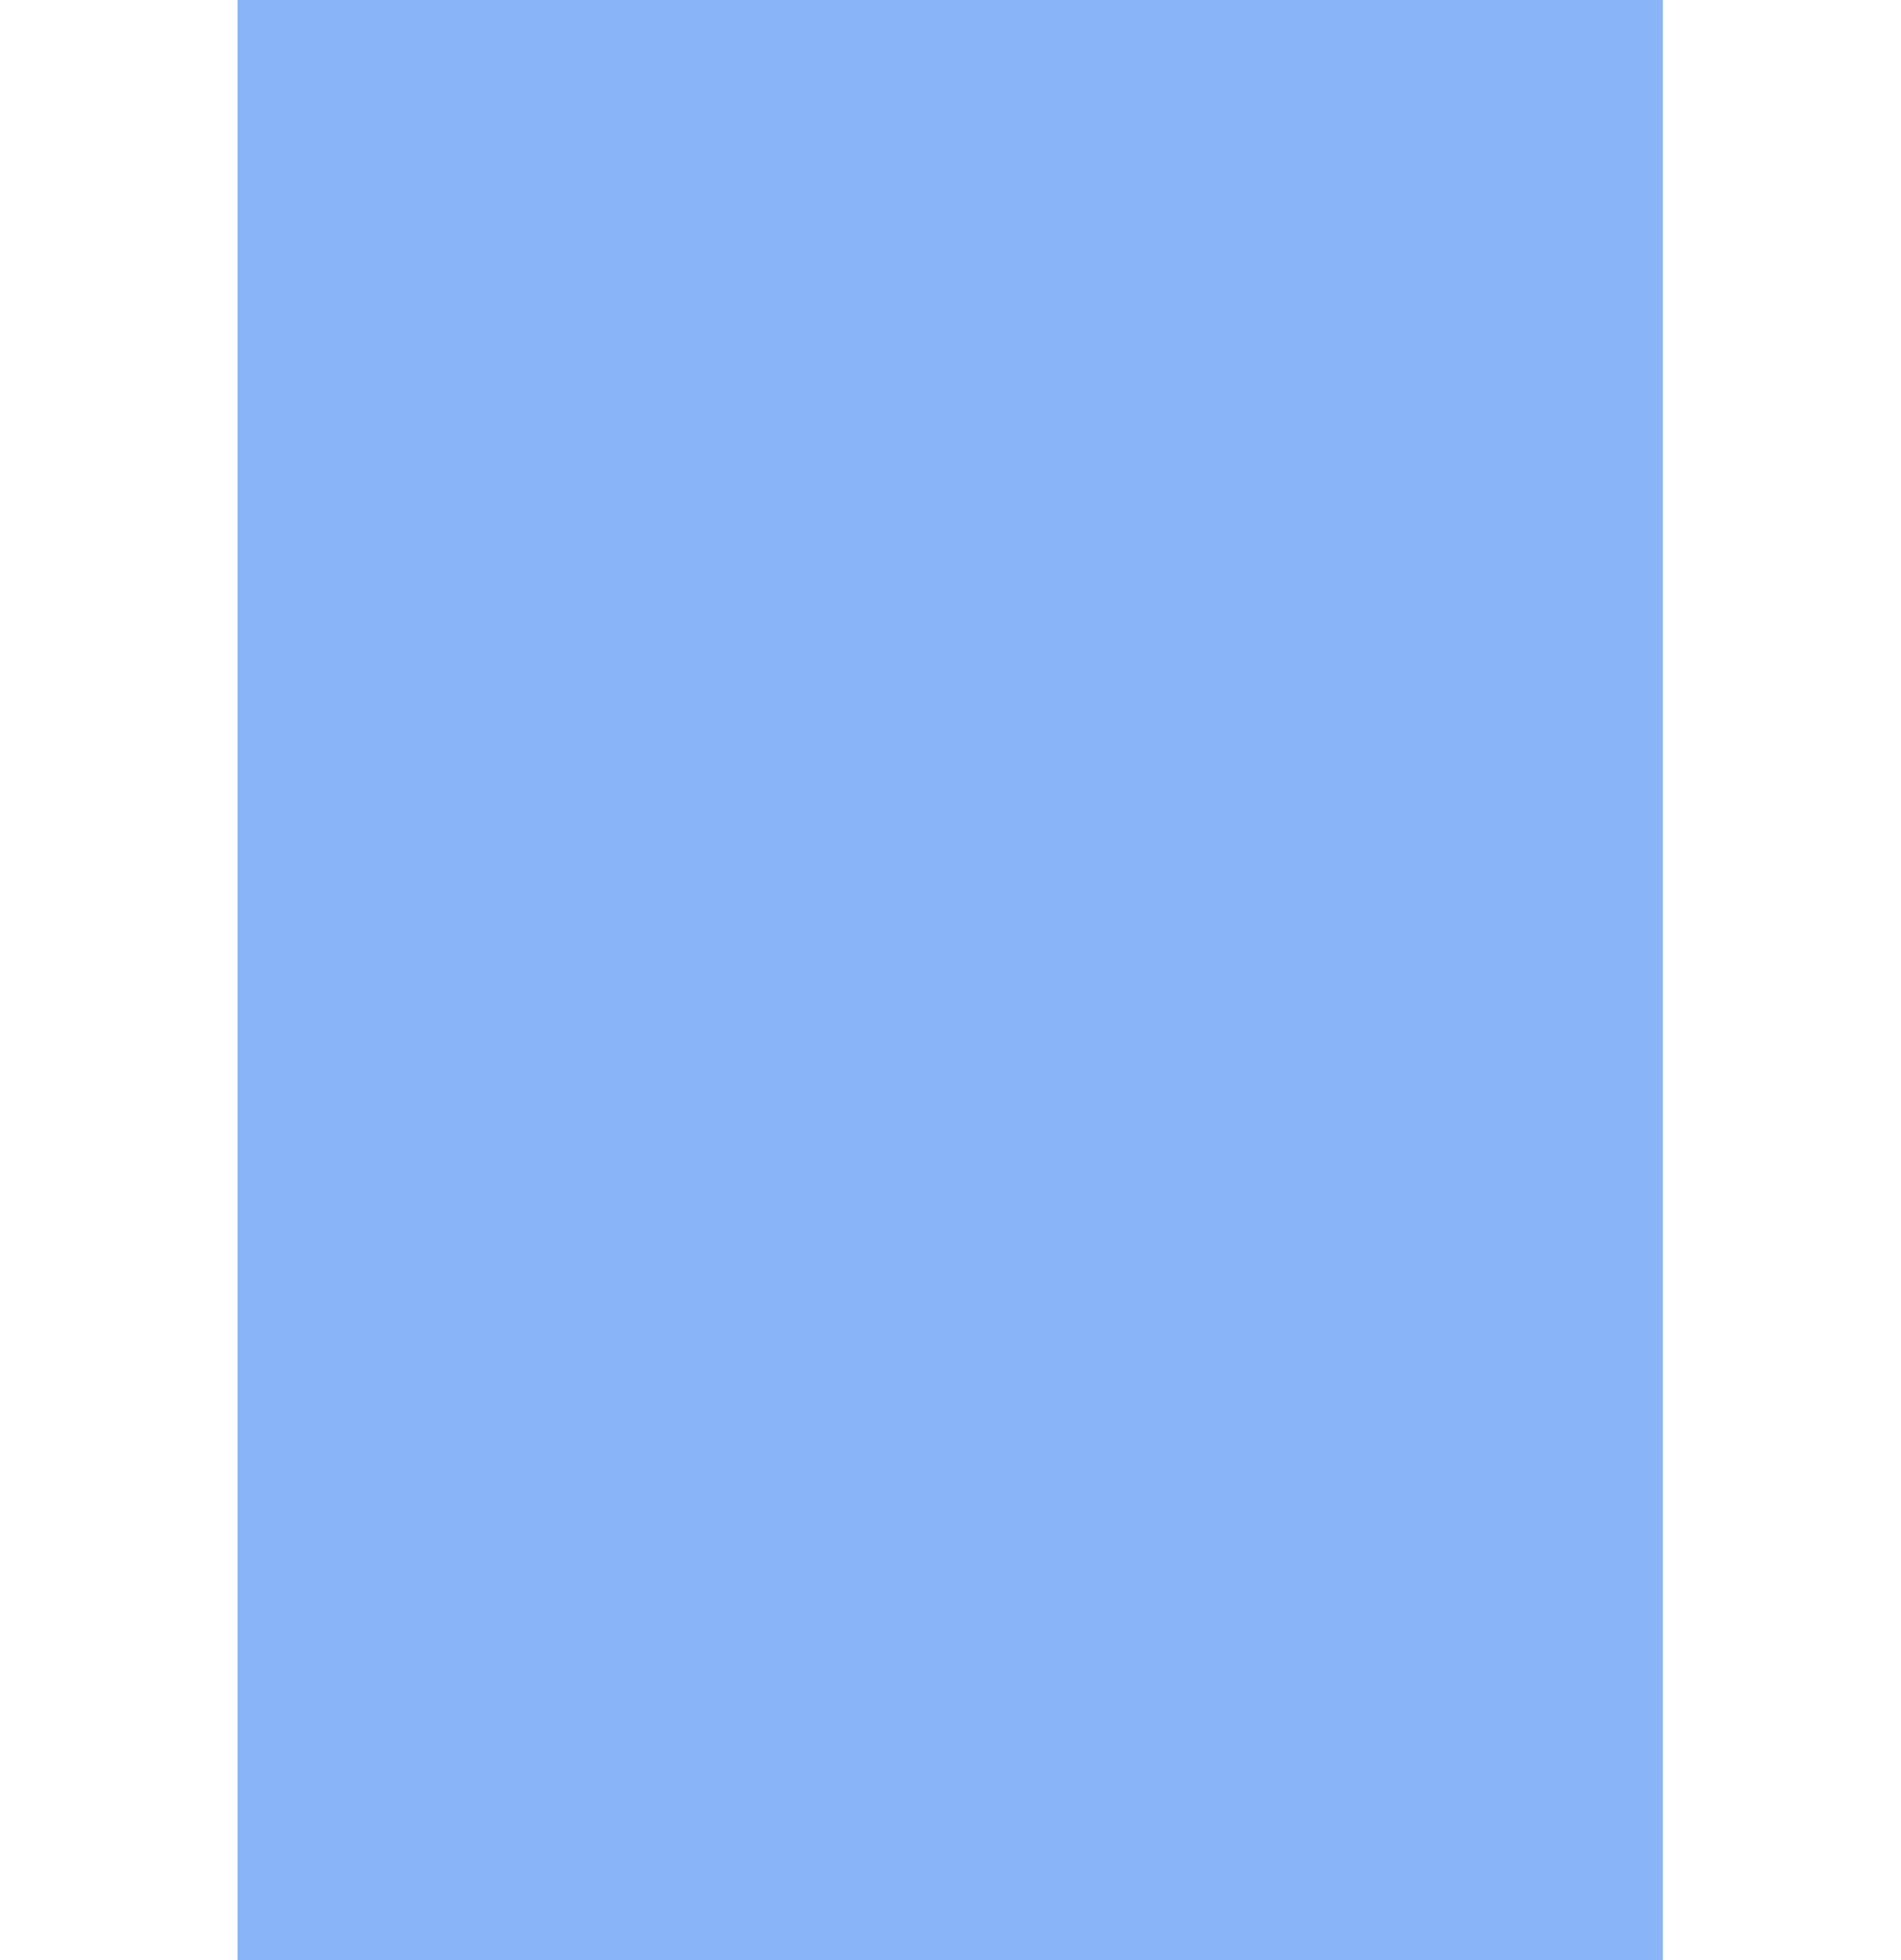
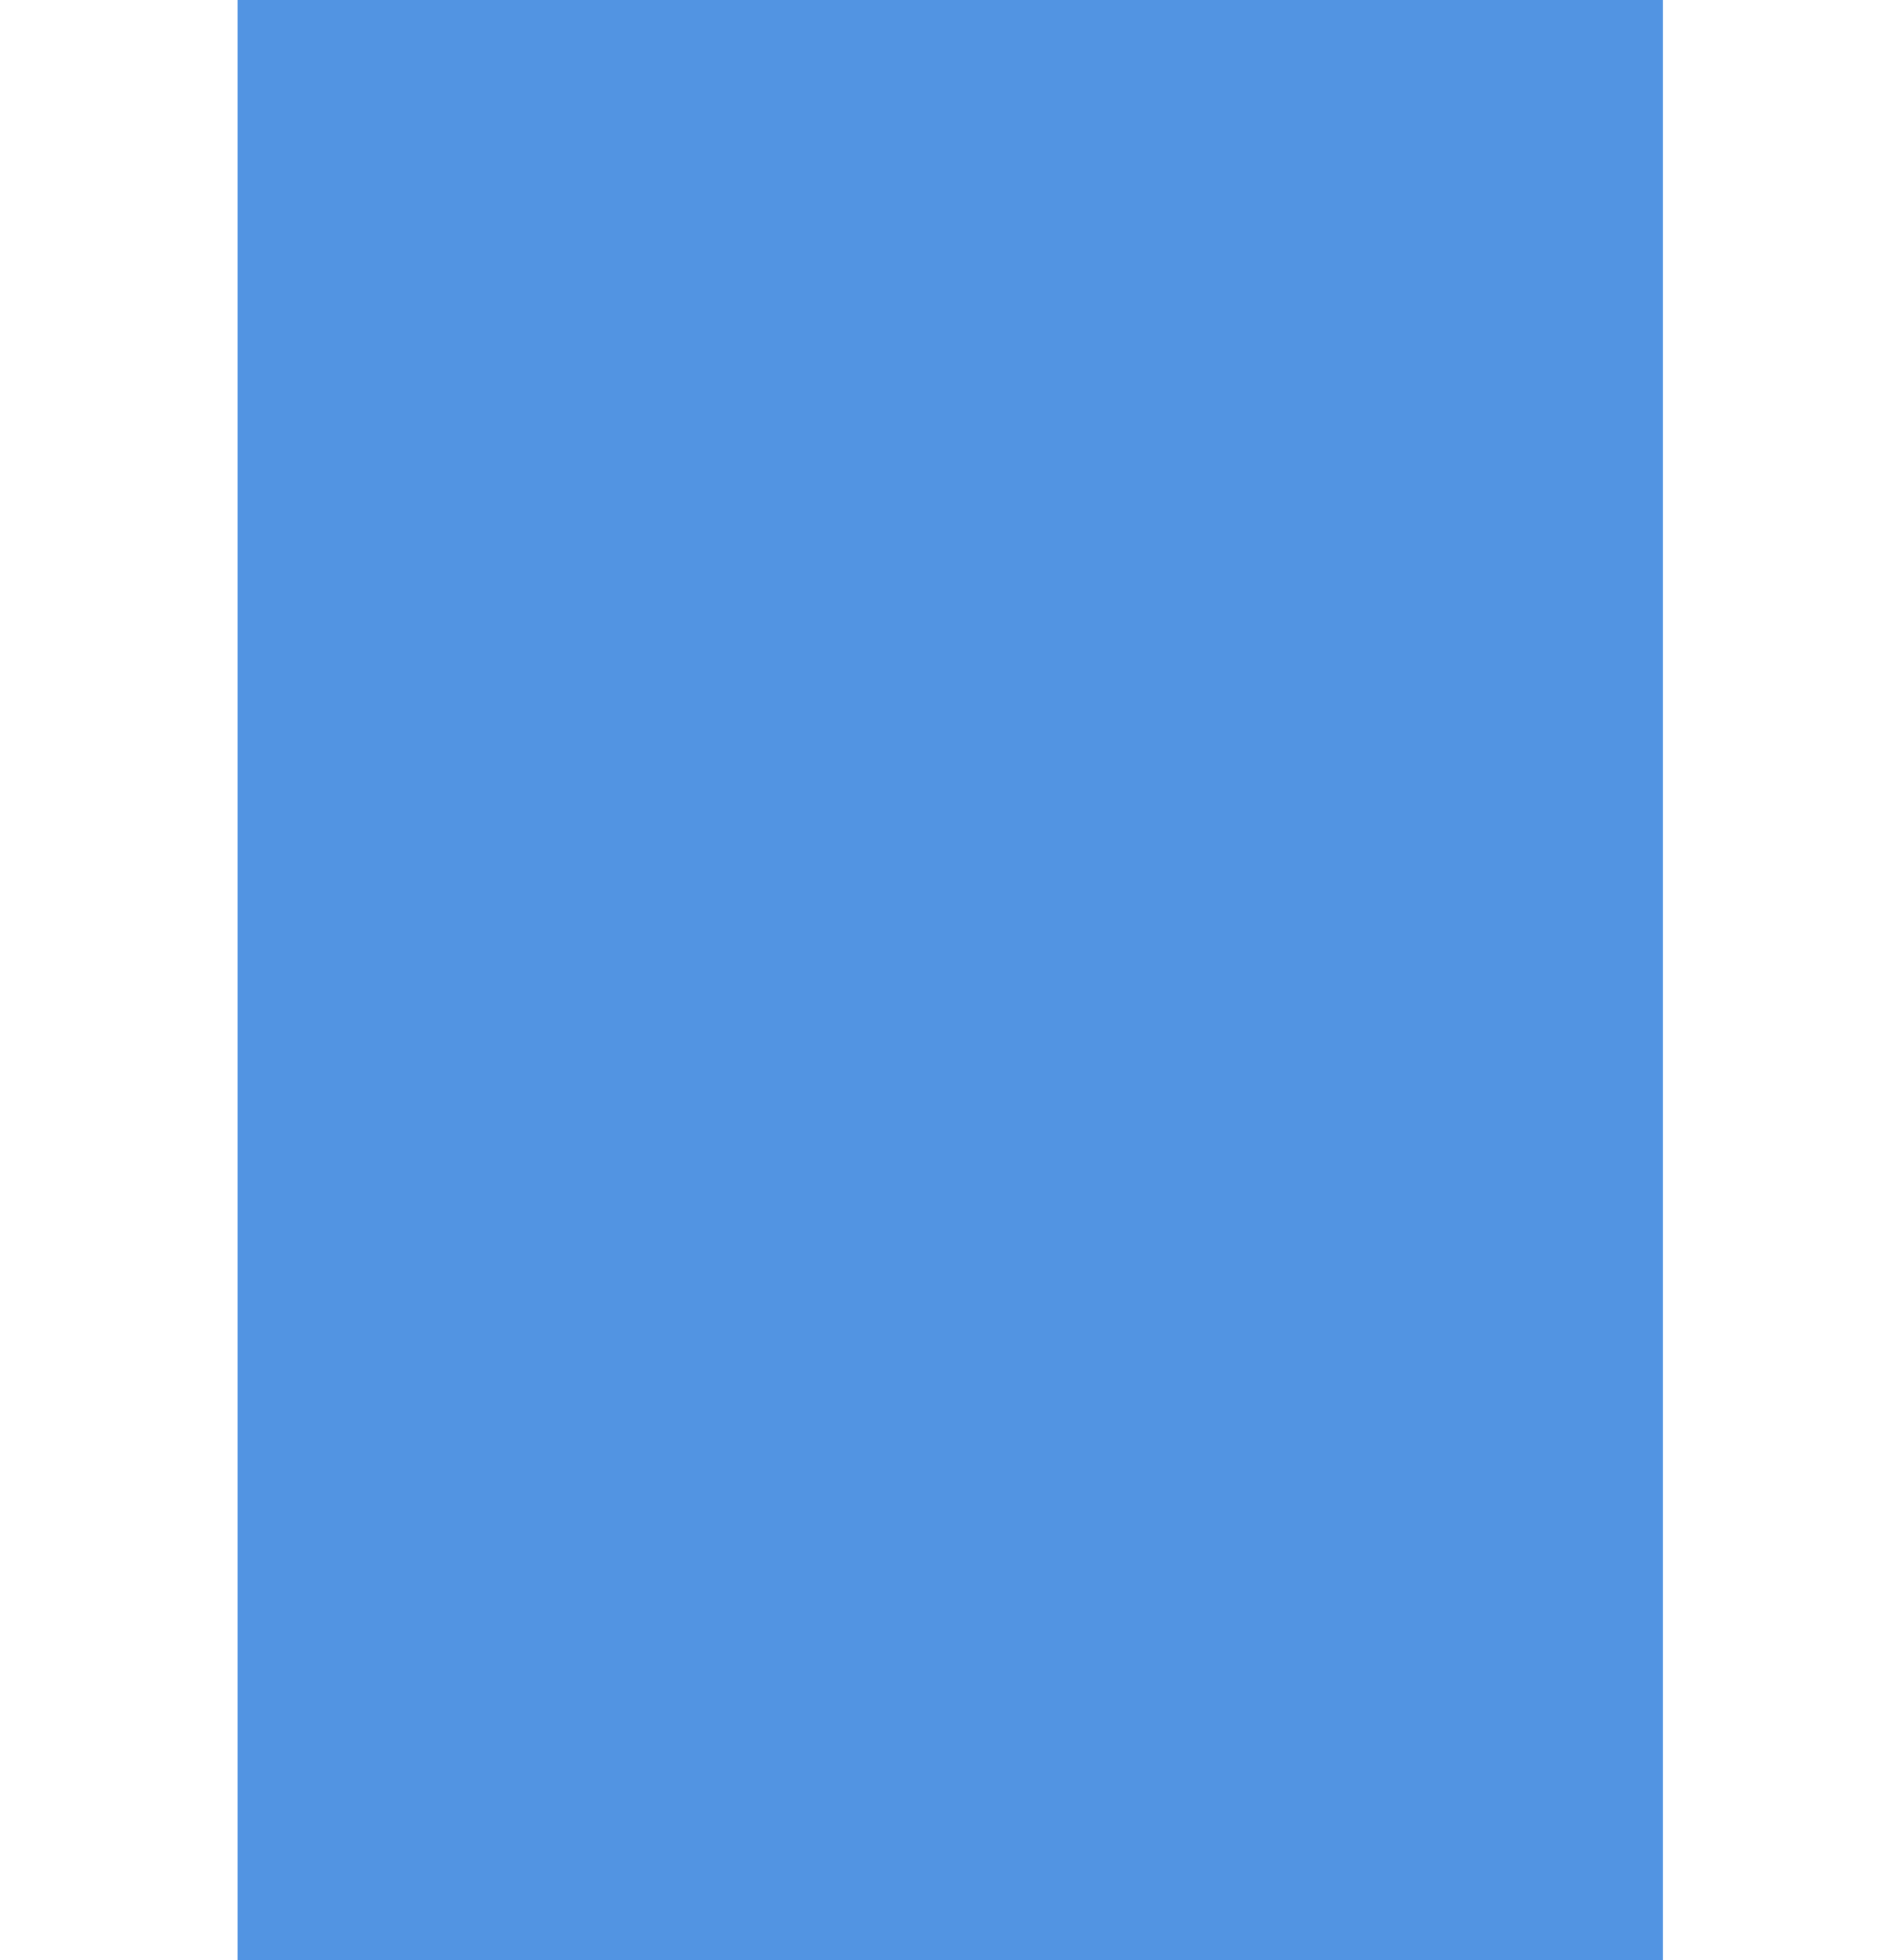
<svg xmlns="http://www.w3.org/2000/svg" xmlns:ns1="http://www.openswatchbook.org/uri/2009/osb" xmlns:xlink="http://www.w3.org/1999/xlink" width="9.031mm" height="9.313mm" viewBox="0 0 32 33" id="svg6927" version="1.1">
  <defs id="defs6929">
    <linearGradient id="selected_bg_color" ns1:paint="solid">
-       <stop style="stop-color:#8ab4f8;stop-opacity:1;" offset="0" id="stop4138" />
+       <stop style="stop-color:#5294e2;stop-opacity:1;" offset="0" id="stop4138" />
    </linearGradient>
    <linearGradient xlink:href="#selected_bg_color" id="linearGradient4140" x1="1185" y1="108" x2="1185" y2="141" gradientUnits="userSpaceOnUse" />
  </defs>
  <g id="layer1" transform="translate(-137,-382.3622)">
    <g transform="matrix(0.0689655,0,0,1,71.27589,274.3622)" id="g6908" style="fill:url(#linearGradient4140);fill-opacity:1">
      <rect y="108" x="1011" height="33" width="348" id="rect5271" style="opacity:1;fill:url(#linearGradient4140);fill-opacity:1;stroke:none;stroke-width:1;stroke-linecap:butt;stroke-linejoin:miter;stroke-miterlimit:4;stroke-dasharray:none;stroke-dashoffset:0;stroke-opacity:0" />
    </g>
  </g>
</svg>
